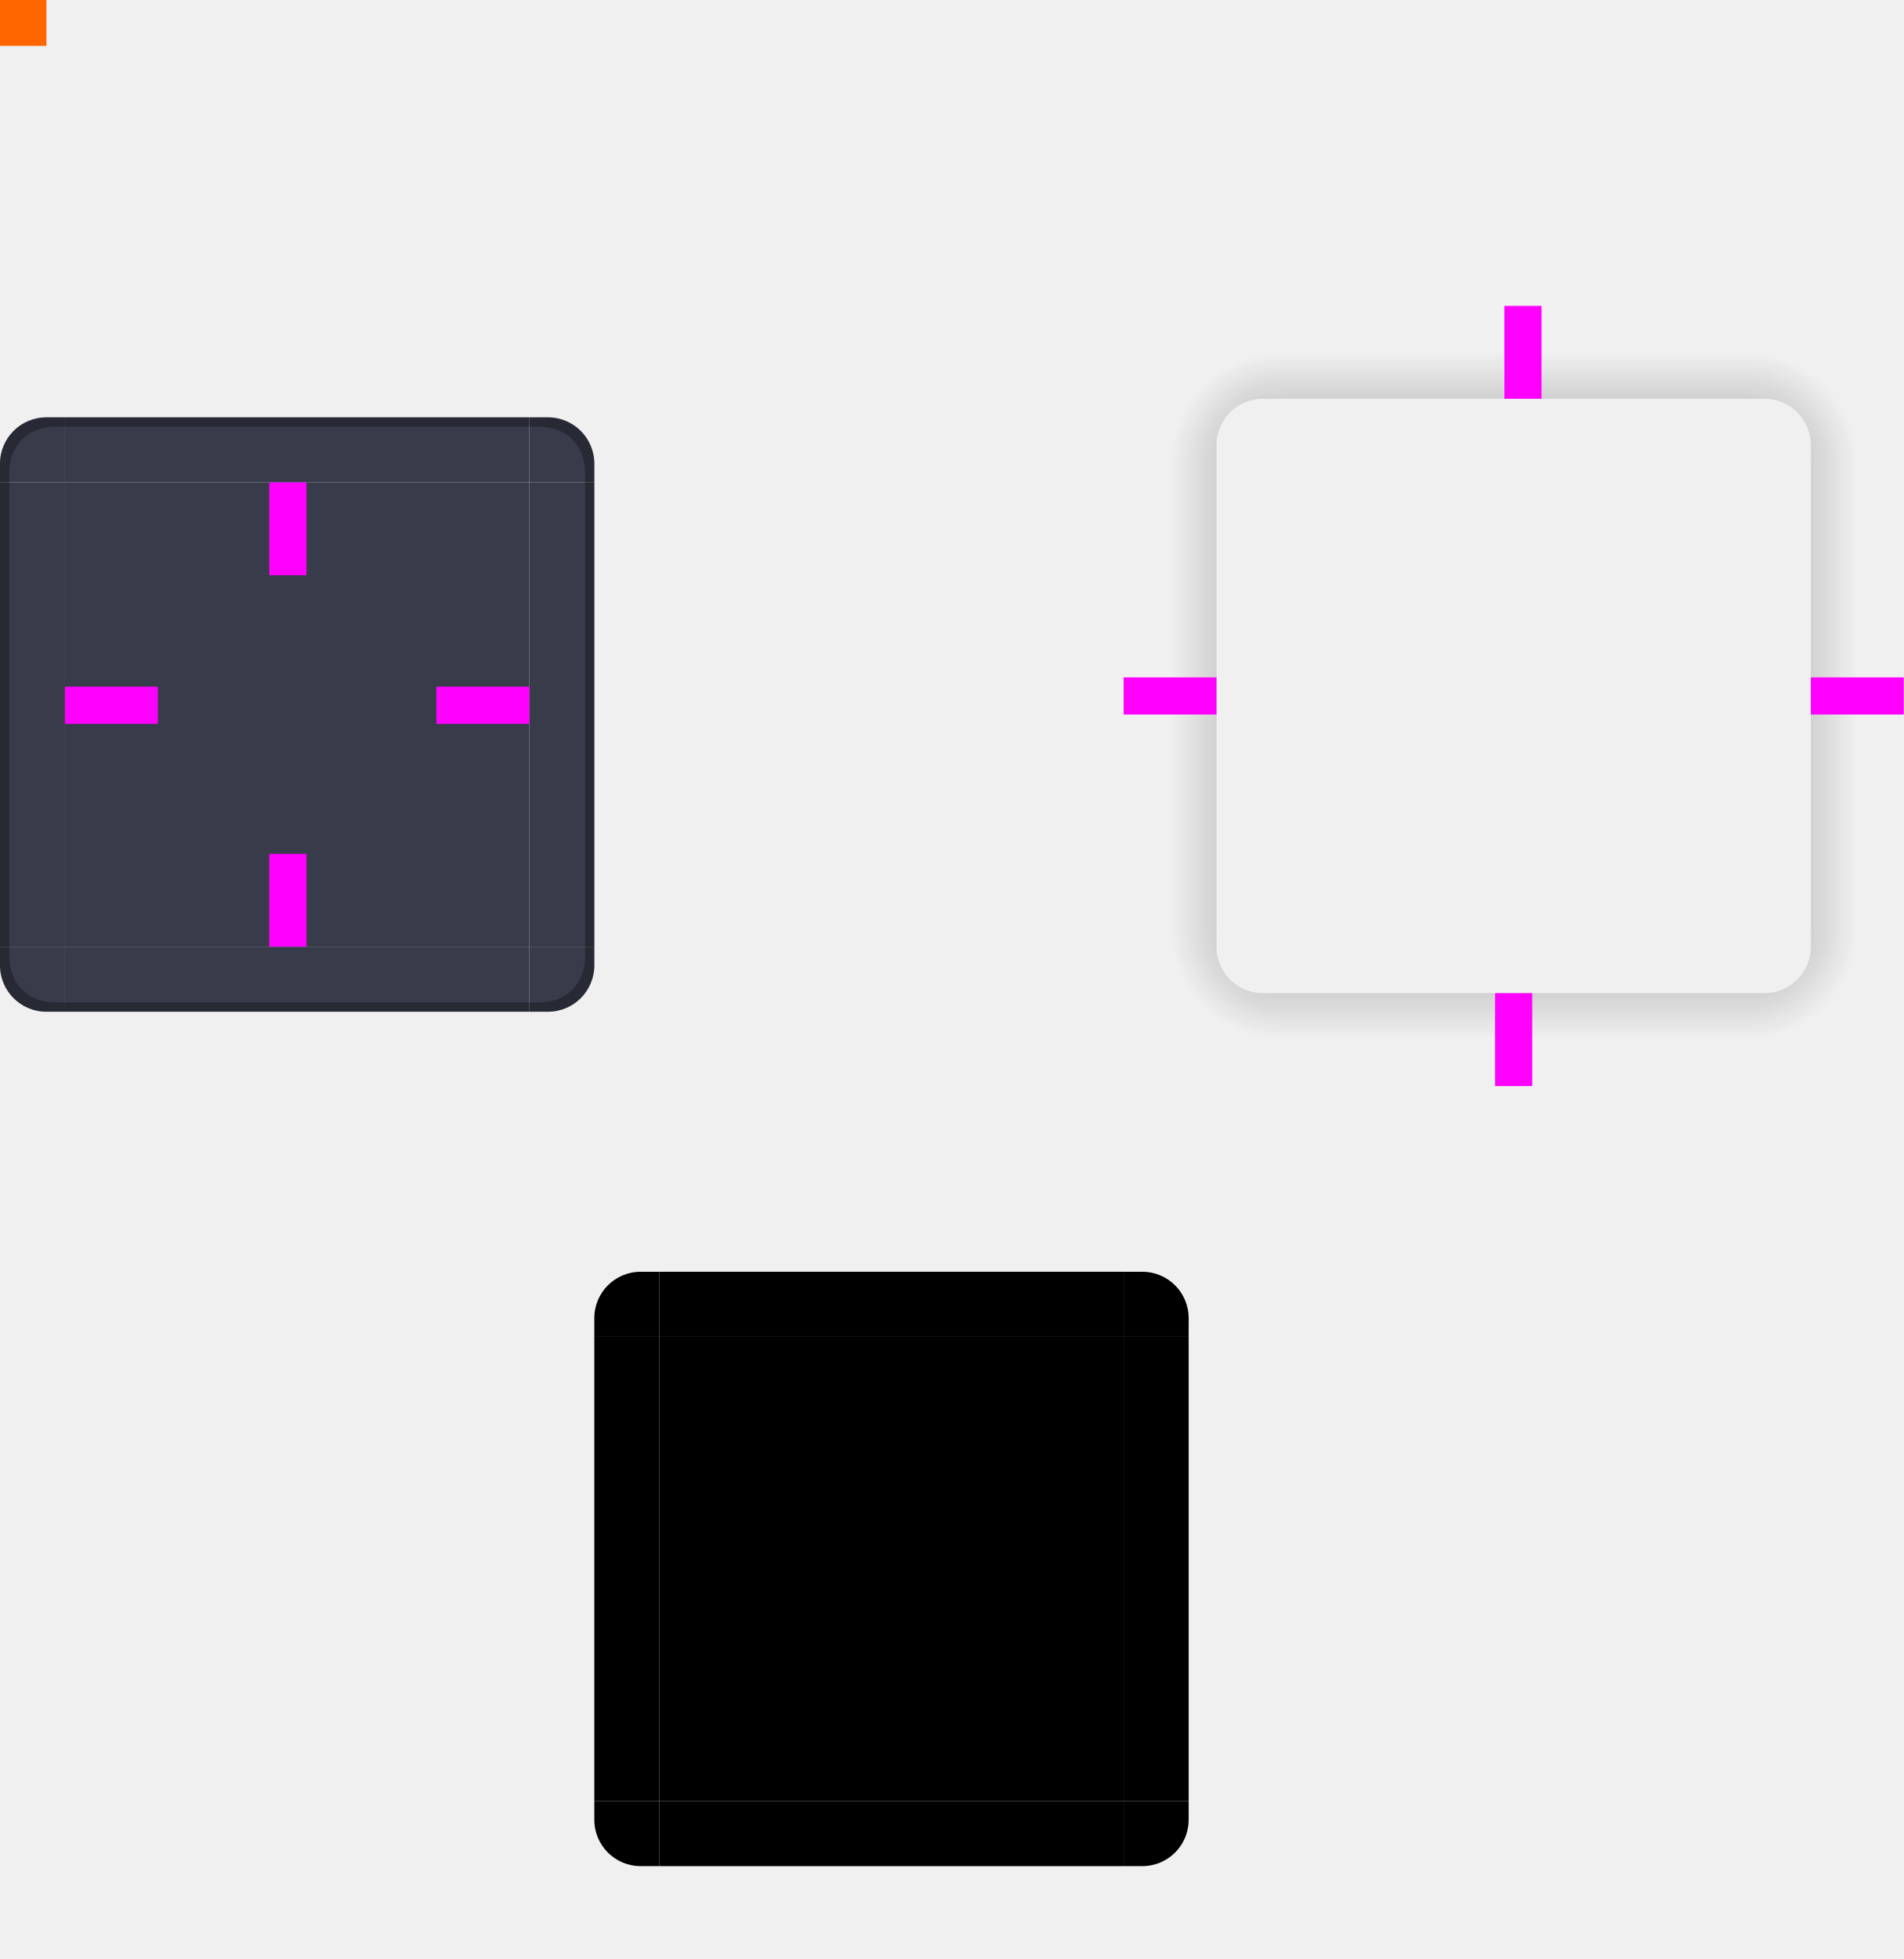
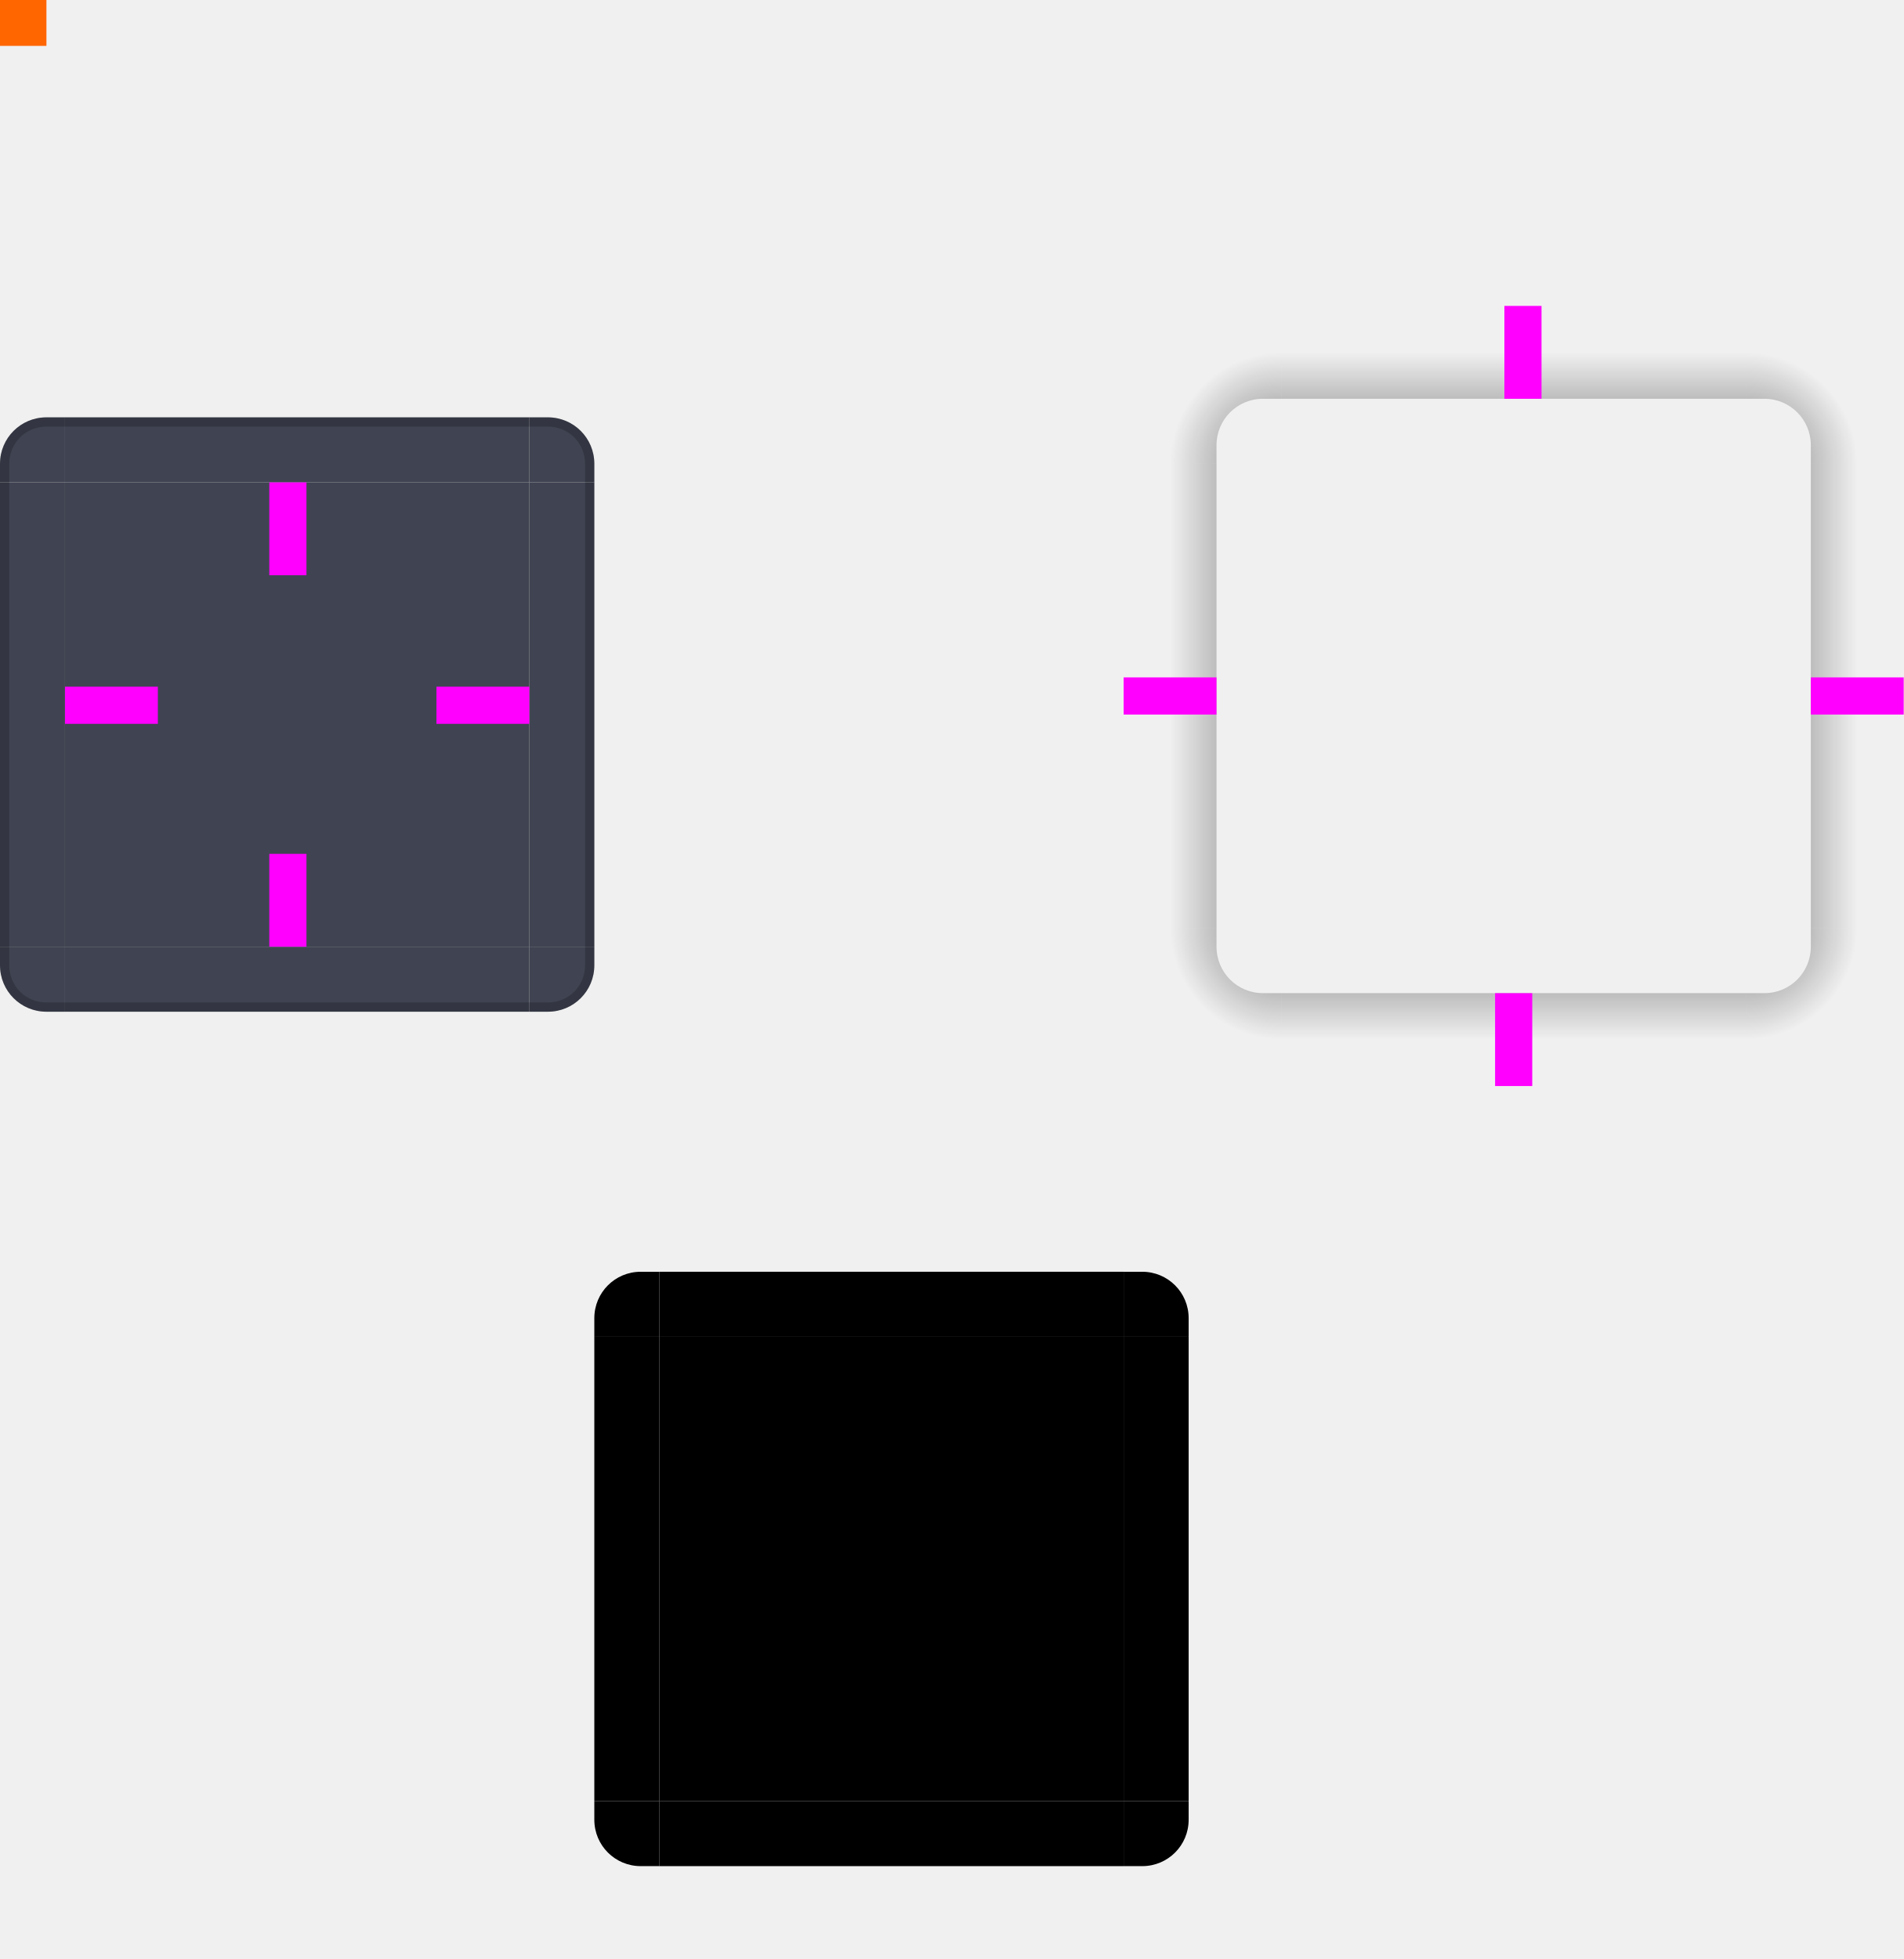
<svg xmlns="http://www.w3.org/2000/svg" xmlns:xlink="http://www.w3.org/1999/xlink" id="svg3642" width="205" height="210.939" version="1">
  <defs id="defs3644">
    <style id="current-color-scheme" type="text/css">
   .ColorScheme-Background { color:#383c4a; }
  </style>
-     <radialGradient id="radialGradient4263" cx="984" cy="905.362" r="8.5" fx="984" fy="905.362" gradientTransform="matrix(-1.411767,-9.899721e-6,9.8996845e-6,-1.411762,1710.17,1585.166)" gradientUnits="userSpaceOnUse" xlink:href="#linearGradient4465" />
+     <radialGradient id="radialGradient4263" cx="984" cy="905.362" r="8.5" fx="984" fy="905.362" gradientTransform="matrix(-1.411767,-9.899721e-6,9.8996845e-6,-1.411762,1527.17,1378.105)" gradientUnits="userSpaceOnUse" xlink:href="#linearGradient4465" />
    <linearGradient id="linearGradient4465">
-       <stop id="stop4467" style="stop-color:#000000;stop-opacity:0.31" offset="0" />
-       <stop id="stop4469" style="stop-color:#000000;stop-opacity:0;" offset="1" />
+       <stop id="stop4467" offset="0" style="stop-color:#000000;stop-opacity:0.51" />
+       <stop id="stop4469" offset="1" style="stop-color:#000000;stop-opacity:0" />
    </linearGradient>
-     <radialGradient id="radialGradient4255" cx="982.909" cy="906.453" r="8.5" fx="982.909" fy="906.453" gradientTransform="matrix(1.411758,5.5406049e-6,-5.5406032e-6,1.411757,-1016.625,-1022.697)" gradientUnits="userSpaceOnUse" xlink:href="#linearGradient4465" />
+     <radialGradient id="radialGradient4255" cx="982.909" cy="906.453" r="8.5" fx="982.909" fy="906.453" gradientTransform="matrix(1.411758,5.5406049e-6,-5.5406032e-6,1.411757,-1199.624,-1229.758)" gradientUnits="userSpaceOnUse" xlink:href="#linearGradient4465" />
    <linearGradient id="linearGradient4259" x1="83.6" x2="83.6" y1="-969.362" y2="-957.362" gradientTransform="matrix(0.7142857,0,0,1,-317.7143,1250.362)" gradientUnits="userSpaceOnUse" xlink:href="#linearGradient4465" />
    <linearGradient id="linearGradient4452" x1="-260" x2="-260" y1="281" y2="293" gradientUnits="userSpaceOnUse" xlink:href="#linearGradient4465" />
-     <radialGradient id="radialGradient3382" cx="984" cy="905.362" r="8.5" fx="984" fy="905.362" gradientTransform="matrix(7.8257357e-6,1.411771,-1.411767,7.8257123e-6,1649.152,-1082.19)" gradientUnits="userSpaceOnUse" xlink:href="#linearGradient4465" />
-     <radialGradient id="radialGradient4275" cx="984" cy="905.362" r="8.5" fx="984" fy="905.362" gradientTransform="matrix(-1.6187099e-5,-1.411757,1.411777,-1.618734e-5,-957.1539,1646.183)" gradientUnits="userSpaceOnUse" xlink:href="#linearGradient4465" />
+     <radialGradient id="radialGradient3382" cx="984" cy="905.362" r="8.5" fx="984" fy="905.362" gradientTransform="matrix(7.8257357e-6,1.411771,-1.411767,7.8257123e-6,1466.152,-1289.251)" gradientUnits="userSpaceOnUse" xlink:href="#linearGradient4465" />
+     <radialGradient id="radialGradient4275" cx="984" cy="905.362" r="8.5" fx="984" fy="905.362" gradientTransform="matrix(-1.6187099e-5,-1.411757,1.411777,-1.618734e-5,-1140.154,1439.122)" gradientUnits="userSpaceOnUse" xlink:href="#linearGradient4465" />
    <linearGradient id="linearGradient4315" x1="83.6" x2="83.6" y1="-969.362" y2="-957.362" gradientTransform="matrix(0.7142857,0,0,1,-317.7143,1250.362)" gradientUnits="userSpaceOnUse" xlink:href="#linearGradient4465" />
    <linearGradient id="linearGradient4317" x1="83.6" x2="83.6" y1="-969.362" y2="-957.362" gradientTransform="matrix(0.7142857,0,0,1,-317.7143,1250.362)" gradientUnits="userSpaceOnUse" xlink:href="#linearGradient4465" />
  </defs>
-   <g id="layer1" transform="translate(-183,-207.0609)">
-     <rect id="center" style="opacity:1;fill:currentColor;fill-opacity:1;stroke:none" width="50" height="50" x="190" y="259" class="ColorScheme-Background" />
-     <g id="topleft">
-       <path id="path4428" style="opacity:1;fill:currentColor;fill-opacity:1;stroke:none" d="m 190,252 0,7 -7,0 0,-2 c 0,-2.77 2.23,-5 5,-5 z" class="ColorScheme-Background" />
-       <path id="path4497" style="opacity:0.3;fill:#000000;fill-opacity:1;stroke:none" d="m 188,252 c -2.77,0 -5,2.23 -5,5 l 0,2 1,0 0,-1 c 0,-3 2,-5 5,-5 l 1,0 0,-1 z" />
+   <rect style="opacity:0.95;fill:currentColor;fill-opacity:1;stroke:none" id="center" class="ColorScheme-Background" width="50" height="50" x="7" y="51.94" />
+   <g id="bottomleft" transform="translate(-10,34.93893)">
+     <path style="opacity:0.95;fill:currentColor;fill-opacity:1;stroke:none" id="path87" class="ColorScheme-Background" d="m 17,74 0,-7 -7,0 0,2 c 0,2.77 2.23,5 5,5 z" />
+     <path style="color:#000000;font-style:normal;font-variant:normal;font-weight:normal;font-stretch:normal;font-size:medium;line-height:normal;font-family:sans-serif;text-indent:0;text-align:start;text-decoration:none;text-decoration-line:none;text-decoration-style:solid;text-decoration-color:#000000;letter-spacing:normal;word-spacing:normal;text-transform:none;direction:ltr;block-progression:tb;writing-mode:lr-tb;baseline-shift:baseline;text-anchor:start;white-space:normal;clip-rule:nonzero;display:inline;overflow:visible;visibility:visible;opacity:0.2;isolation:auto;mix-blend-mode:normal;color-interpolation:sRGB;color-interpolation-filters:linearRGB;solid-color:#000000;solid-opacity:1;fill:#000000;fill-opacity:1;fill-rule:nonzero;stroke:none;stroke-width:2;stroke-linecap:butt;stroke-linejoin:miter;stroke-miterlimit:4;stroke-dasharray:none;stroke-dashoffset:0;stroke-opacity:1;color-rendering:auto;image-rendering:auto;shape-rendering:auto;text-rendering:auto;enable-background:accumulate" id="path4447" d="m 10,67 0,2 c 0,2.77 2.23,5 5,5 l 2,0 0,-1 -2,0 c -2.233,0 -4,-1.767 -4,-4 l 0,-2 -1,0 z" />
+   </g>
+   <g id="left" transform="translate(-10,34.93893)">
+     <g id="shadow-left-3" transform="matrix(-1,0,0,1,298,-240)">
+       <rect id="rect33" width="7" height="1" x="278" y="257" transform="translate(3,2)" style="fill:#3498db;fill-opacity:0" />
    </g>
-     <g id="left">
-       <path id="path4418" style="opacity:1;fill:currentColor;fill-opacity:1;stroke:none" d="m 183,259 0,50 7,10e-6 0,-50 z" class="ColorScheme-Background" />
-       <path id="path4502" style="opacity:0.3;fill:#000000;fill-opacity:1;stroke:none" d="m 183,259 0,50 1,0 0,-50 -1,0 z" />
+     <path style="opacity:0.95;fill:currentColor;fill-opacity:1;stroke:none" id="path71" class="ColorScheme-Background" d="m 10,17 0,50 7,10e-6 0,-50 z" />
+     <path style="color:#000000;font-style:normal;font-variant:normal;font-weight:normal;font-stretch:normal;font-size:medium;line-height:normal;font-family:sans-serif;text-indent:0;text-align:start;text-decoration:none;text-decoration-line:none;text-decoration-style:solid;text-decoration-color:#000000;letter-spacing:normal;word-spacing:normal;text-transform:none;direction:ltr;block-progression:tb;writing-mode:lr-tb;baseline-shift:baseline;text-anchor:start;white-space:normal;clip-rule:nonzero;display:inline;overflow:visible;visibility:visible;opacity:0.2;isolation:auto;mix-blend-mode:normal;color-interpolation:sRGB;color-interpolation-filters:linearRGB;solid-color:#000000;solid-opacity:1;fill:#000000;fill-opacity:1;fill-rule:nonzero;stroke:none;stroke-width:2;stroke-linecap:butt;stroke-linejoin:miter;stroke-miterlimit:4;stroke-dasharray:none;stroke-dashoffset:0;stroke-opacity:1;color-rendering:auto;image-rendering:auto;shape-rendering:auto;text-rendering:auto;enable-background:accumulate" id="path4438" d="m 10,17 0,50 1,0 0,-50 -1,0 z" />
+   </g>
+   <g id="right" transform="translate(-10,34.93893)">
+     <g id="shadow-right-2" transform="translate(-214,-240)">
+       <rect id="rect47" width="7" height="1" x="278" y="257" transform="translate(3,2)" style="fill:#3498db;fill-opacity:0" />
    </g>
-     <g id="right">
-       <path id="path4396" style="opacity:1;fill:currentColor;fill-opacity:1;stroke:none" d="m 247,259 0,50 -7,10e-6 0,-50 z" class="ColorScheme-Background" />
-       <path id="path4507" style="opacity:0.3;fill:#000000;fill-opacity:1;stroke:none" d="m 246,309 1,0 0,-50 -1,0 0,50 z" />
+     <path style="opacity:0.95;fill:currentColor;fill-opacity:1;stroke:none" id="path79" class="ColorScheme-Background" d="m 74,17 0,50 -7,1e-5 0,-50 z" />
+     <path style="color:#000000;font-style:normal;font-variant:normal;font-weight:normal;font-stretch:normal;font-size:medium;line-height:normal;font-family:sans-serif;text-indent:0;text-align:start;text-decoration:none;text-decoration-line:none;text-decoration-style:solid;text-decoration-color:#000000;letter-spacing:normal;word-spacing:normal;text-transform:none;direction:ltr;block-progression:tb;writing-mode:lr-tb;baseline-shift:baseline;text-anchor:start;white-space:normal;clip-rule:nonzero;display:inline;overflow:visible;visibility:visible;opacity:0.2;isolation:auto;mix-blend-mode:normal;color-interpolation:sRGB;color-interpolation-filters:linearRGB;solid-color:#000000;solid-opacity:1;fill:#000000;fill-opacity:1;fill-rule:nonzero;stroke:none;stroke-width:2;stroke-linecap:butt;stroke-linejoin:miter;stroke-miterlimit:4;stroke-dasharray:none;stroke-dashoffset:0;stroke-opacity:1;color-rendering:auto;image-rendering:auto;shape-rendering:auto;text-rendering:auto;enable-background:accumulate" id="path4440" d="m 73,17 0,50 1,0 0,-50 -1,0 z" />
+   </g>
+   <g id="bottom" transform="translate(-10,34.93893)">
+     <g id="shadow-bottom-9" transform="matrix(0,1,-1,0,324,-214)">
+       <rect id="rect41" width="7" height="1" x="278" y="257" transform="translate(3,2)" style="fill:#3498db;fill-opacity:0" />
    </g>
-     <g id="bottomleft">
-       <path id="path4414" style="opacity:1;fill:currentColor;fill-opacity:1;stroke:none" d="m 190,316 0,-7 -7,0 0,2 c 0,2.77 2.23,5 5,5 z" class="ColorScheme-Background" />
-       <path id="path4509" style="opacity:0.3;fill:#000000;fill-opacity:1;stroke:none" d="m 183,311 c 0,2.77 2.23,5 5,5 l 2,0 0,-1 -1,0 c -3,0 -5,-2 -5,-5 l 0,-1 -1,0 z" />
+     <path style="opacity:0.95;fill:currentColor;fill-opacity:1;stroke:none" id="path95" class="ColorScheme-Background" d="m 17,74 50,0 0,-7 -50,0 z" />
+     <path style="color:#000000;font-style:normal;font-variant:normal;font-weight:normal;font-stretch:normal;font-size:medium;line-height:normal;font-family:sans-serif;text-indent:0;text-align:start;text-decoration:none;text-decoration-line:none;text-decoration-style:solid;text-decoration-color:#000000;letter-spacing:normal;word-spacing:normal;text-transform:none;direction:ltr;block-progression:tb;writing-mode:lr-tb;baseline-shift:baseline;text-anchor:start;white-space:normal;clip-rule:nonzero;display:inline;overflow:visible;visibility:visible;opacity:0.2;isolation:auto;mix-blend-mode:normal;color-interpolation:sRGB;color-interpolation-filters:linearRGB;solid-color:#000000;solid-opacity:1;fill:#000000;fill-opacity:1;fill-rule:nonzero;stroke:none;stroke-width:2;stroke-linecap:butt;stroke-linejoin:miter;stroke-miterlimit:4;stroke-dasharray:none;stroke-dashoffset:0;stroke-opacity:1;color-rendering:auto;image-rendering:auto;shape-rendering:auto;text-rendering:auto;enable-background:accumulate" id="path4436" d="m 17,73 0,1 50,0 0,-1 -50,0 z" />
+   </g>
+   <g id="bottomright" transform="translate(-10,34.93893)">
+     <path style="opacity:0.95;fill:currentColor;fill-opacity:1;stroke:none" id="path103" class="ColorScheme-Background" d="m 67,74 0,-7 7,0 0,2 c 0,2.77 -2.23,5 -5,5 z" />
+     <path style="color:#000000;font-style:normal;font-variant:normal;font-weight:normal;font-stretch:normal;font-size:medium;line-height:normal;font-family:sans-serif;text-indent:0;text-align:start;text-decoration:none;text-decoration-line:none;text-decoration-style:solid;text-decoration-color:#000000;letter-spacing:normal;word-spacing:normal;text-transform:none;direction:ltr;block-progression:tb;writing-mode:lr-tb;baseline-shift:baseline;text-anchor:start;white-space:normal;clip-rule:nonzero;display:inline;overflow:visible;visibility:visible;opacity:0.2;isolation:auto;mix-blend-mode:normal;color-interpolation:sRGB;color-interpolation-filters:linearRGB;solid-color:#000000;solid-opacity:1;fill:#000000;fill-opacity:1;fill-rule:nonzero;stroke:none;stroke-width:2;stroke-linecap:butt;stroke-linejoin:miter;stroke-miterlimit:4;stroke-dasharray:none;stroke-dashoffset:0;stroke-opacity:1;color-rendering:auto;image-rendering:auto;shape-rendering:auto;text-rendering:auto;enable-background:accumulate" id="path4449" d="m 73,67 0,2 c 0,2.233 -1.767,4 -4,4 l -2,0 0,1 2,0 c 2.77,0 5,-2.23 5,-5 l 0,-2 -1,0 z" />
+   </g>
+   <g id="top" transform="translate(-10,34.93893)">
+     <g id="shadow-top-6" transform="matrix(0,-1,-1,0,324,298)">
+       <rect id="rect53" width="7" height="1" x="278" y="257" transform="translate(3,2)" style="fill:#3498db;fill-opacity:0" />
    </g>
-     <g id="bottom">
-       <path id="path4404" style="opacity:1;fill:currentColor;fill-opacity:1;stroke:none" d="m 190,316 50,0 0,-7 -50,0 z" class="ColorScheme-Background" />
-       <path id="path4511" style="opacity:0.3;fill:#000000;fill-opacity:1;stroke:none" d="m 190,316 50,0 0,-1 -50,0 0,1 z" />
-     </g>
-     <g id="bottomright">
-       <path id="path4392" style="opacity:1;fill:currentColor;fill-opacity:1;stroke:none" d="m 240,316 0,-7 7,0 0,2 c 0,2.77 -2.23,5 -5,5 z" class="ColorScheme-Background" />
-       <path id="path4513" style="opacity:0.3;fill:#000000;fill-opacity:1;stroke:none" d="m 247,311 c 0,2.77 -2.23,5 -5,5 l -2,0 0,-1 1,0 c 3,0 5,-2 5,-5 l 0,-1 1,0 z" />
-     </g>
-     <g id="topright">
-       <path id="path4378" style="opacity:1;fill:currentColor;fill-opacity:1;stroke:none" d="m 240,252 0,7 7,0 0,-2 c 0,-2.77 -2.23,-5 -5,-5 z" class="ColorScheme-Background" />
-       <path id="path4515" style="opacity:0.3;fill:#000000;fill-opacity:1;stroke:none" d="m 242,252 c 2.77,0 5,2.23 5,5 l 0,2 -1,0 0,-1 c 0,-3 -2,-5 -5,-5 l -1,0 0,-1 z" />
-     </g>
-     <g id="top">
-       <path id="path4382" style="opacity:1;fill:currentColor;fill-opacity:1;stroke:none" d="m 190,252 50,0 0,7 -50,0 z" class="ColorScheme-Background" />
-       <path id="path4492" style="opacity:0.3;fill:#000000;fill-opacity:1;stroke:none" d="m 190,252 0,1 50,0 0,-1 -50,0 z" />
-     </g>
-     <g id="shadow-center" style="fill:#000000;fill-opacity:0" transform="matrix(0.3157031,0,0,0.3157031,-68.27186,212.3368)">
-       <path id="path3642" style="fill:#000000;fill-opacity:0;stroke:none" d="m -6,-7.999 0,62 62,0 0,-62 -62,0 z" />
-     </g>
-     <rect id="hint-top-margin" style="opacity:1;fill:#ff00ff;fill-opacity:1;stroke:none" width="4" height="10" x="212" y="259" />
-     <rect id="hint-bottom-margin" style="opacity:1;fill:#ff00ff;fill-opacity:1;stroke:none" width="4" height="10" x="212" y="299" />
-     <rect id="hint-left-margin" style="opacity:1;fill:#ff00ff;fill-opacity:1;stroke:none" width="10" height="4" x="190" y="281" />
-     <rect id="hint-right-margin" style="opacity:1;fill:#ff00ff;fill-opacity:1;stroke:none" width="10" height="4" x="230" y="281" />
-     <rect id="mask-center" style="fill:#000000;fill-opacity:1;stroke:none" width="50" height="50" x="254" y="351" />
-     <g id="mask-topright">
-       <path id="path4120" style="fill:#000000;fill-opacity:1;stroke:none" d="m 304,344 0,7 7,0 0,-2 c 0,-2.77 -2.23,-5 -5,-5 z" />
-       <rect id="rect4438" style="opacity:1;fill:#ffffff;fill-opacity:0;stroke:none;stroke-width:0.5;stroke-miterlimit:4;stroke-dasharray:none;stroke-opacity:1" width="4" height="4" x="308" y="343" />
-     </g>
-     <g id="mask-top">
-       <path id="path4128" style="fill:#000000;fill-opacity:1;stroke:none" d="m 254,344 50,0 10e-6,7 -50,0 z" />
-       <path id="path4134" style="fill:#ffffff;fill-opacity:0;stroke:none" d="m 254,350 50,0 0,1 -50,0 z" />
-       <rect id="rect4449" style="opacity:1;fill:#ffffff;fill-opacity:0;stroke:none;stroke-width:0.5;stroke-miterlimit:4;stroke-dasharray:none;stroke-opacity:1" width="1" height="1" x="300" y="343" />
-     </g>
-     <g id="mask-bottomright" transform="matrix(1,0,0,-1,0,751.9999)">
-       <path id="path4458" style="fill:#000000;fill-opacity:1;stroke:none" d="m 304,344 0,7 7,0 0,-2 c 0,-2.77 -2.23,-5 -5,-5 z" />
-       <rect id="rect4460" style="opacity:1;fill:#ffffff;fill-opacity:0;stroke:none;stroke-width:0.5;stroke-miterlimit:4;stroke-dasharray:none;stroke-opacity:1" width="4" height="4" x="308" y="343" />
-     </g>
-     <g id="mask-bottom" transform="matrix(1,0,0,-1,0,752)">
-       <path id="path4464" style="fill:#000000;fill-opacity:1;stroke:none" d="m 254,344 50,0 10e-6,7 -50,0 z" />
-       <path id="path4466" style="fill:#ffffff;fill-opacity:0;stroke:none" d="m 254,350 50,0 0,1 -50,0 z" />
-       <rect id="rect4468" style="opacity:1;fill:#ffffff;fill-opacity:0;stroke:none;stroke-width:0.5;stroke-miterlimit:4;stroke-dasharray:none;stroke-opacity:1" width="1" height="1" x="300" y="343" />
-     </g>
-     <g id="mask-bottomleft" transform="matrix(-1,0,0,-1,558,751.9999)">
-       <path id="path4472" style="fill:#000000;fill-opacity:1;stroke:none" d="m 304,344 0,7 7,0 0,-2 c 0,-2.77 -2.23,-5 -5,-5 z" />
-       <rect id="rect4474" style="opacity:1;fill:#ffffff;fill-opacity:0;stroke:none;stroke-width:0.5;stroke-miterlimit:4;stroke-dasharray:none;stroke-opacity:1" width="4" height="4" x="308" y="343" />
-     </g>
-     <g id="mask-right" transform="matrix(0,1,-1,0,655,97.00001)">
-       <path id="path4478" style="fill:#000000;fill-opacity:1;stroke:none" d="m 254,344 50,0 10e-6,7 -50,0 z" />
-       <path id="path4480" style="fill:#ffffff;fill-opacity:0;stroke:none" d="m 254,350 50,0 0,1 -50,0 z" />
-       <rect id="rect4482" style="opacity:1;fill:#ffffff;fill-opacity:0;stroke:none;stroke-width:0.5;stroke-miterlimit:4;stroke-dasharray:none;stroke-opacity:1" width="1" height="1" x="300" y="343" />
-     </g>
-     <g id="mask-left" transform="matrix(0,1,1,0,-97,97)">
-       <path id="path4486" style="fill:#000000;fill-opacity:1;stroke:none" d="m 254,344 50,0 10e-6,7 -50,0 z" />
-       <path id="path4488" style="fill:#ffffff;fill-opacity:0;stroke:none" d="m 254,350 50,0 0,1 -50,0 z" />
-       <rect id="rect4490" style="opacity:1;fill:#ffffff;fill-opacity:0;stroke:none;stroke-width:0.5;stroke-miterlimit:4;stroke-dasharray:none;stroke-opacity:1" width="1" height="1" x="300" y="343" />
-     </g>
-     <g id="mask-topleft" transform="matrix(-1,0,0,1,558,0)">
-       <path id="path4494" style="fill:#000000;fill-opacity:1;stroke:none" d="m 304,344 0,7 7,0 0,-2 c 0,-2.77 -2.23,-5 -5,-5 z" />
-       <rect id="rect4496" style="opacity:1;fill:#ffffff;fill-opacity:0;stroke:none;stroke-width:0.5;stroke-miterlimit:4;stroke-dasharray:none;stroke-opacity:1" width="4" height="4" x="308" y="343" />
-     </g>
-     <rect id="hint-tile-center" style="opacity:1;fill:#ff6600;fill-opacity:1;stroke:none" width="5" height="5" x="183" y="207" />
-     <path id="shadow-topleft" style="opacity:1;fill:url(#radialGradient4275);fill-opacity:1;stroke:none" d="m 304,257 10,0 0,-2 c 0,-2.77 2.23,-5 5,-5 l 2,0 0,-10 -17,0 z" />
-     <g id="shadow-left" transform="matrix(-1,0,0,1,602,-1.1402246e-4)">
-       <rect id="rect4267" style="opacity:1;fill:url(#linearGradient4315);fill-opacity:1;stroke:none" width="50" height="10" x="-307" y="288" transform="matrix(0,-1,1,0,0,0)" />
-       <rect id="rect4269" style="fill:#3498db;fill-opacity:0" width="7" height="1" x="278" y="257" transform="translate(3,2)" />
-     </g>
-     <path id="shadow-bottomright" style="opacity:1;fill:url(#radialGradient3382);fill-opacity:1;stroke:none" d="m 388,307 -10,0 0,2 c 0,2.77 -2.23,5 -5,5 l -2,0 0,10 17,0 z" />
-     <g id="shadow-bottom" transform="matrix(0,1,-1,0,628,25.99989)">
-       <rect id="rect3389" style="opacity:1;fill:url(#linearGradient4317);fill-opacity:1;stroke:none" width="50" height="10" x="-307" y="288" transform="matrix(0,-1,1,0,0,0)" />
-       <rect id="rect4241" style="fill:#3498db;fill-opacity:0" width="7" height="1" x="278" y="257" transform="translate(3,2)" />
-     </g>
-     <g id="shadow-right" transform="translate(90,-1.1402246e-4)">
-       <rect id="rect4251" style="opacity:1;fill:url(#linearGradient4452);fill-opacity:1;stroke:none" width="50" height="10" x="-307" y="288" transform="matrix(0,-1,1,0,0,0)" />
-       <rect id="rect4253" style="fill:#3498db;fill-opacity:0" width="7" height="1" x="278" y="257" transform="translate(3,2)" />
-     </g>
-     <g id="shadow-top" transform="matrix(0,-1,-1,0,628,537.9999)">
-       <rect id="rect4279" style="opacity:1;fill:url(#linearGradient4259);fill-opacity:1;stroke:none" width="50" height="10" x="-307" y="288" transform="matrix(0,-1,1,0,0,0)" />
-       <rect id="rect4281" style="fill:#3498db;fill-opacity:0" width="7" height="1" x="278" y="257" transform="translate(3,2)" />
-     </g>
-     <path id="shadow-topright" style="opacity:1;fill:url(#radialGradient4255);fill-opacity:1;stroke:none" d="m 371,240 0,10 2,0 c 2.77,0 5,2.23 5,5 l 0,2 10,0 0,-17 z" />
-     <path id="shadow-bottomleft" style="opacity:1;fill:url(#radialGradient4263);fill-opacity:1;stroke:none" d="m 321,324 0,-10 -2,0 c -2.77,0 -5,-2.23 -5,-5 l 0,-2 -10,0 0,17 z" />
-     <rect id="shadow-hint-right-margin" style="opacity:1;fill:#ff00ff;fill-opacity:1;stroke:none" width="10" height="4" x="378" y="280" />
-     <rect id="shadow-hint-bottom-margin" style="opacity:1;fill:#ff00ff;fill-opacity:1;stroke:none" width="4" height="10" x="344" y="314" />
-     <rect id="shadow-hint-left-margin" style="opacity:1;fill:#ff00ff;fill-opacity:1;stroke:none" width="10" height="4" x="304" y="280" />
-     <rect id="shadow-hint-top-margin" style="opacity:1;fill:#ff00ff;fill-opacity:1;stroke:none" width="4" height="10" x="345" y="240" />
+     <path style="opacity:0.95;fill:currentColor;fill-opacity:1;stroke:none" id="path111" class="ColorScheme-Background" d="m 17,10 50,0 0,7 -50,0 z" />
+     <path style="color:#000000;font-style:normal;font-variant:normal;font-weight:normal;font-stretch:normal;font-size:medium;line-height:normal;font-family:sans-serif;text-indent:0;text-align:start;text-decoration:none;text-decoration-line:none;text-decoration-style:solid;text-decoration-color:#000000;letter-spacing:normal;word-spacing:normal;text-transform:none;direction:ltr;block-progression:tb;writing-mode:lr-tb;baseline-shift:baseline;text-anchor:start;white-space:normal;clip-rule:nonzero;display:inline;overflow:visible;visibility:visible;opacity:0.2;isolation:auto;mix-blend-mode:normal;color-interpolation:sRGB;color-interpolation-filters:linearRGB;solid-color:#000000;solid-opacity:1;fill:#000000;fill-opacity:1;fill-rule:nonzero;stroke:none;stroke-width:2;stroke-linecap:butt;stroke-linejoin:miter;stroke-miterlimit:4;stroke-dasharray:none;stroke-dashoffset:0;stroke-opacity:1;color-rendering:auto;image-rendering:auto;shape-rendering:auto;text-rendering:auto;enable-background:accumulate" id="path4433" d="m 17,10 0,1 50,0 0,-1 -50,0 z" />
  </g>
+   <g id="topright" transform="translate(-10,34.93893)">
+     <path style="opacity:0.95;fill:currentColor;fill-opacity:1;stroke:none" id="path119" class="ColorScheme-Background" d="m 67,10 0,7 7,0 0,-2 c 0,-2.77 -2.23,-5 -5,-5 z" />
+     <path style="color:#000000;font-style:normal;font-variant:normal;font-weight:normal;font-stretch:normal;font-size:medium;line-height:normal;font-family:sans-serif;text-indent:0;text-align:start;text-decoration:none;text-decoration-line:none;text-decoration-style:solid;text-decoration-color:#000000;letter-spacing:normal;word-spacing:normal;text-transform:none;direction:ltr;block-progression:tb;writing-mode:lr-tb;baseline-shift:baseline;text-anchor:start;white-space:normal;clip-rule:nonzero;display:inline;overflow:visible;visibility:visible;opacity:0.2;isolation:auto;mix-blend-mode:normal;color-interpolation:sRGB;color-interpolation-filters:linearRGB;solid-color:#000000;solid-opacity:1;fill:#000000;fill-opacity:1;fill-rule:nonzero;stroke:none;stroke-width:2;stroke-linecap:butt;stroke-linejoin:miter;stroke-miterlimit:4;stroke-dasharray:none;stroke-dashoffset:0;stroke-opacity:1;color-rendering:auto;image-rendering:auto;shape-rendering:auto;text-rendering:auto;enable-background:accumulate" id="path4445" d="m 67,10 0,1 2,0 c 2.233,0 4,1.767 4,4 l 0,2 1,0 0,-2 c 0,-2.77 -2.23,-5 -5,-5 l -2,0 z" />
+   </g>
+   <g id="topleft" transform="translate(-10,34.93893)">
+     <path style="opacity:0.95;fill:currentColor;fill-opacity:1;stroke:none" id="path63" class="ColorScheme-Background" d="m 17,10 0,7 -7,0 0,-2 c 0,-2.77 2.23,-5 5,-5 z" />
+     <path style="color:#000000;font-style:normal;font-variant:normal;font-weight:normal;font-stretch:normal;font-size:medium;line-height:normal;font-family:sans-serif;text-indent:0;text-align:start;text-decoration:none;text-decoration-line:none;text-decoration-style:solid;text-decoration-color:#000000;letter-spacing:normal;word-spacing:normal;text-transform:none;direction:ltr;block-progression:tb;writing-mode:lr-tb;baseline-shift:baseline;text-anchor:start;white-space:normal;clip-rule:nonzero;display:inline;overflow:visible;visibility:visible;opacity:0.2;isolation:auto;mix-blend-mode:normal;color-interpolation:sRGB;color-interpolation-filters:linearRGB;solid-color:#000000;solid-opacity:1;fill:#000000;fill-opacity:1;fill-rule:nonzero;stroke:none;stroke-width:2;stroke-linecap:butt;stroke-linejoin:miter;stroke-miterlimit:4;stroke-dasharray:none;stroke-dashoffset:0;stroke-opacity:1;color-rendering:auto;image-rendering:auto;shape-rendering:auto;text-rendering:auto;enable-background:accumulate" id="rect4410" d="m 15,10 c -2.77,0 -5,2.23 -5,5 l 0,2 1,0 0,-2 c 0,-2.233 1.767,-4 4,-4 l 2,0 0,-1 -2,0 z" />
+   </g>
+   <g style="fill:#000000;fill-opacity:0" id="shadow-center" transform="matrix(0.3157031,0,0,0.3157031,1.894219,193.8907)">
+     <path style="fill:#000000;fill-opacity:0;stroke:none" id="path3642" d="m -6,-7.999 0,62 62,0 0,-62 -62,0 z" />
+   </g>
+   <rect style="opacity:1;fill:#ff00ff;fill-opacity:1;stroke:none" id="hint-top-margin" width="4" height="10" x="29" y="51.94" />
+   <rect style="opacity:1;fill:#ff00ff;fill-opacity:1;stroke:none" id="hint-bottom-margin" width="4" height="10" x="29" y="91.94" />
+   <rect style="opacity:1;fill:#ff00ff;fill-opacity:1;stroke:none" id="hint-left-margin" width="10" height="4" x="7" y="73.94" />
+   <rect style="opacity:1;fill:#ff00ff;fill-opacity:1;stroke:none" id="hint-right-margin" width="10" height="4" x="47" y="73.94" />
+   <rect style="fill:#000000;fill-opacity:1;stroke:none" id="mask-center" width="50" height="50" x="71" y="143.94" />
+   <g id="mask-topright" transform="translate(-183,-207.0609)">
+     <path style="fill:#000000;fill-opacity:1;stroke:none" id="path4120" d="m 304,344 0,7 7,0 0,-2 c 0,-2.77 -2.23,-5 -5,-5 z" />
+     <rect style="opacity:1;fill:#ffffff;fill-opacity:0;stroke:none;stroke-width:0.5;stroke-miterlimit:4;stroke-dasharray:none;stroke-opacity:1" id="rect4438" width="4" height="4" x="308" y="343" />
+   </g>
+   <g id="mask-top" transform="translate(-183,-207.0609)">
+     <path style="fill:#000000;fill-opacity:1;stroke:none" id="path4128" d="m 254,344 50,0 10e-6,7 -50,0 z" />
+     <path style="fill:#ffffff;fill-opacity:0;stroke:none" id="path4134" d="m 254,350 50,0 0,1 -50,0 z" />
+     <rect style="opacity:1;fill:#ffffff;fill-opacity:0;stroke:none;stroke-width:0.5;stroke-miterlimit:4;stroke-dasharray:none;stroke-opacity:1" id="rect4449" width="1" height="1" x="300" y="343" />
+   </g>
+   <g id="mask-bottomright" transform="matrix(1,0,0,-1,-183,544.939)">
+     <path style="fill:#000000;fill-opacity:1;stroke:none" id="path4458" d="m 304,344 0,7 7,0 0,-2 c 0,-2.77 -2.23,-5 -5,-5 z" />
+     <rect style="opacity:1;fill:#ffffff;fill-opacity:0;stroke:none;stroke-width:0.5;stroke-miterlimit:4;stroke-dasharray:none;stroke-opacity:1" id="rect4460" width="4" height="4" x="308" y="343" />
+   </g>
+   <g id="mask-bottom" transform="matrix(1,0,0,-1,-183,544.9391)">
+     <path style="fill:#000000;fill-opacity:1;stroke:none" id="path4464" d="m 254,344 50,0 10e-6,7 -50,0 z" />
+     <path style="fill:#ffffff;fill-opacity:0;stroke:none" id="path4466" d="m 254,350 50,0 0,1 -50,0 z" />
+     <rect style="opacity:1;fill:#ffffff;fill-opacity:0;stroke:none;stroke-width:0.5;stroke-miterlimit:4;stroke-dasharray:none;stroke-opacity:1" id="rect4468" width="1" height="1" x="300" y="343" />
+   </g>
+   <g id="mask-bottomleft" transform="matrix(-1,0,0,-1,375,544.939)">
+     <path style="fill:#000000;fill-opacity:1;stroke:none" id="path4472" d="m 304,344 0,7 7,0 0,-2 c 0,-2.77 -2.23,-5 -5,-5 z" />
+     <rect style="opacity:1;fill:#ffffff;fill-opacity:0;stroke:none;stroke-width:0.5;stroke-miterlimit:4;stroke-dasharray:none;stroke-opacity:1" id="rect4474" width="4" height="4" x="308" y="343" />
+   </g>
+   <g id="mask-right" transform="matrix(0,1,-1,0,472,-110.0609)">
+     <path style="fill:#000000;fill-opacity:1;stroke:none" id="path4478" d="m 254,344 50,0 10e-6,7 -50,0 z" />
+     <path style="fill:#ffffff;fill-opacity:0;stroke:none" id="path4480" d="m 254,350 50,0 0,1 -50,0 z" />
+     <rect style="opacity:1;fill:#ffffff;fill-opacity:0;stroke:none;stroke-width:0.5;stroke-miterlimit:4;stroke-dasharray:none;stroke-opacity:1" id="rect4482" width="1" height="1" x="300" y="343" />
+   </g>
+   <g id="mask-left" transform="matrix(0,1,1,0,-280,-110.0609)">
+     <path style="fill:#000000;fill-opacity:1;stroke:none" id="path4486" d="m 254,344 50,0 10e-6,7 -50,0 z" />
+     <path style="fill:#ffffff;fill-opacity:0;stroke:none" id="path4488" d="m 254,350 50,0 0,1 -50,0 z" />
+     <rect style="opacity:1;fill:#ffffff;fill-opacity:0;stroke:none;stroke-width:0.5;stroke-miterlimit:4;stroke-dasharray:none;stroke-opacity:1" id="rect4490" width="1" height="1" x="300" y="343" />
+   </g>
+   <g id="mask-topleft" transform="matrix(-1,0,0,1,375,-207.0609)">
+     <path style="fill:#000000;fill-opacity:1;stroke:none" id="path4494" d="m 304,344 0,7 7,0 0,-2 c 0,-2.77 -2.23,-5 -5,-5 z" />
+     <rect style="opacity:1;fill:#ffffff;fill-opacity:0;stroke:none;stroke-width:0.5;stroke-miterlimit:4;stroke-dasharray:none;stroke-opacity:1" id="rect4496" width="4" height="4" x="308" y="343" />
+   </g>
+   <rect style="opacity:1;fill:#ff6600;fill-opacity:1;stroke:none" id="hint-tile-center" width="5" height="5" x="0" y="-.06" />
+   <path style="opacity:1;fill:url(#radialGradient4275);fill-opacity:1;stroke:none" id="shadow-topleft" d="m 121,49.939 10,0 0,-2 c 0,-2.77 2.23,-5 5,-5 l 2,0 0,-10 -17,0 z" />
+   <g id="shadow-left" transform="matrix(-1,0,0,1,419,-207.061)">
+     <rect style="opacity:1;fill:url(#linearGradient4315);fill-opacity:1;stroke:none" id="rect4267" width="50" height="10" x="-307" y="288" transform="matrix(0,-1,1,0,0,0)" />
+     <rect style="fill:#3498db;fill-opacity:0" id="rect4269" width="7" height="1" x="278" y="257" transform="translate(3,2)" />
+   </g>
+   <path style="opacity:1;fill:url(#radialGradient3382);fill-opacity:1;stroke:none" id="shadow-bottomright" d="m 205,99.939 -10,0 0,2 c 0,2.77 -2.23,5 -5,5 l -2,0 0,10 17,0 z" />
+   <g id="shadow-bottom" transform="matrix(0,1,-1,0,445,-181.061)">
+     <rect style="opacity:1;fill:url(#linearGradient4317);fill-opacity:1;stroke:none" id="rect3389" width="50" height="10" x="-307" y="288" transform="matrix(0,-1,1,0,0,0)" />
+     <rect style="fill:#3498db;fill-opacity:0" id="rect4241" width="7" height="1" x="278" y="257" transform="translate(3,2)" />
+   </g>
+   <g id="shadow-right" transform="translate(-93,-207.061)">
+     <rect style="opacity:1;fill:url(#linearGradient4452);fill-opacity:1;stroke:none" id="rect4251" width="50" height="10" x="-307" y="288" transform="matrix(0,-1,1,0,0,0)" />
+     <rect style="fill:#3498db;fill-opacity:0" id="rect4253" width="7" height="1" x="278" y="257" transform="translate(3,2)" />
+   </g>
+   <g id="shadow-top" transform="matrix(0,-1,-1,0,445,330.939)">
+     <rect style="opacity:1;fill:url(#linearGradient4259);fill-opacity:1;stroke:none" id="rect4279" width="50" height="10" x="-307" y="288" transform="matrix(0,-1,1,0,0,0)" />
+     <rect style="fill:#3498db;fill-opacity:0" id="rect4281" width="7" height="1" x="278" y="257" transform="translate(3,2)" />
+   </g>
+   <path style="opacity:1;fill:url(#radialGradient4255);fill-opacity:1;stroke:none" id="shadow-topright" d="m 188,32.939 0,10 2,0 c 2.77,0 5,2.23 5,5 l 0,2 10,0 0,-17 z" />
+   <path style="opacity:1;fill:url(#radialGradient4263);fill-opacity:1;stroke:none" id="shadow-bottomleft" d="m 138,116.939 0,-10 -2,0 c -2.77,0 -5,-2.23 -5,-5 l 0,-2 -10,0 0,17 z" />
+   <rect style="opacity:1;fill:#ff00ff;fill-opacity:1;stroke:none" id="shadow-hint-right-margin" width="10" height="4" x="195" y="72.94" />
+   <rect style="opacity:1;fill:#ff00ff;fill-opacity:1;stroke:none" id="shadow-hint-bottom-margin" width="4" height="10" x="161" y="106.94" />
+   <rect style="opacity:1;fill:#ff00ff;fill-opacity:1;stroke:none" id="shadow-hint-left-margin" width="10" height="4" x="121" y="72.94" />
+   <rect style="opacity:1;fill:#ff00ff;fill-opacity:1;stroke:none" id="shadow-hint-top-margin" width="4" height="10" x="162" y="32.94" />
</svg>
